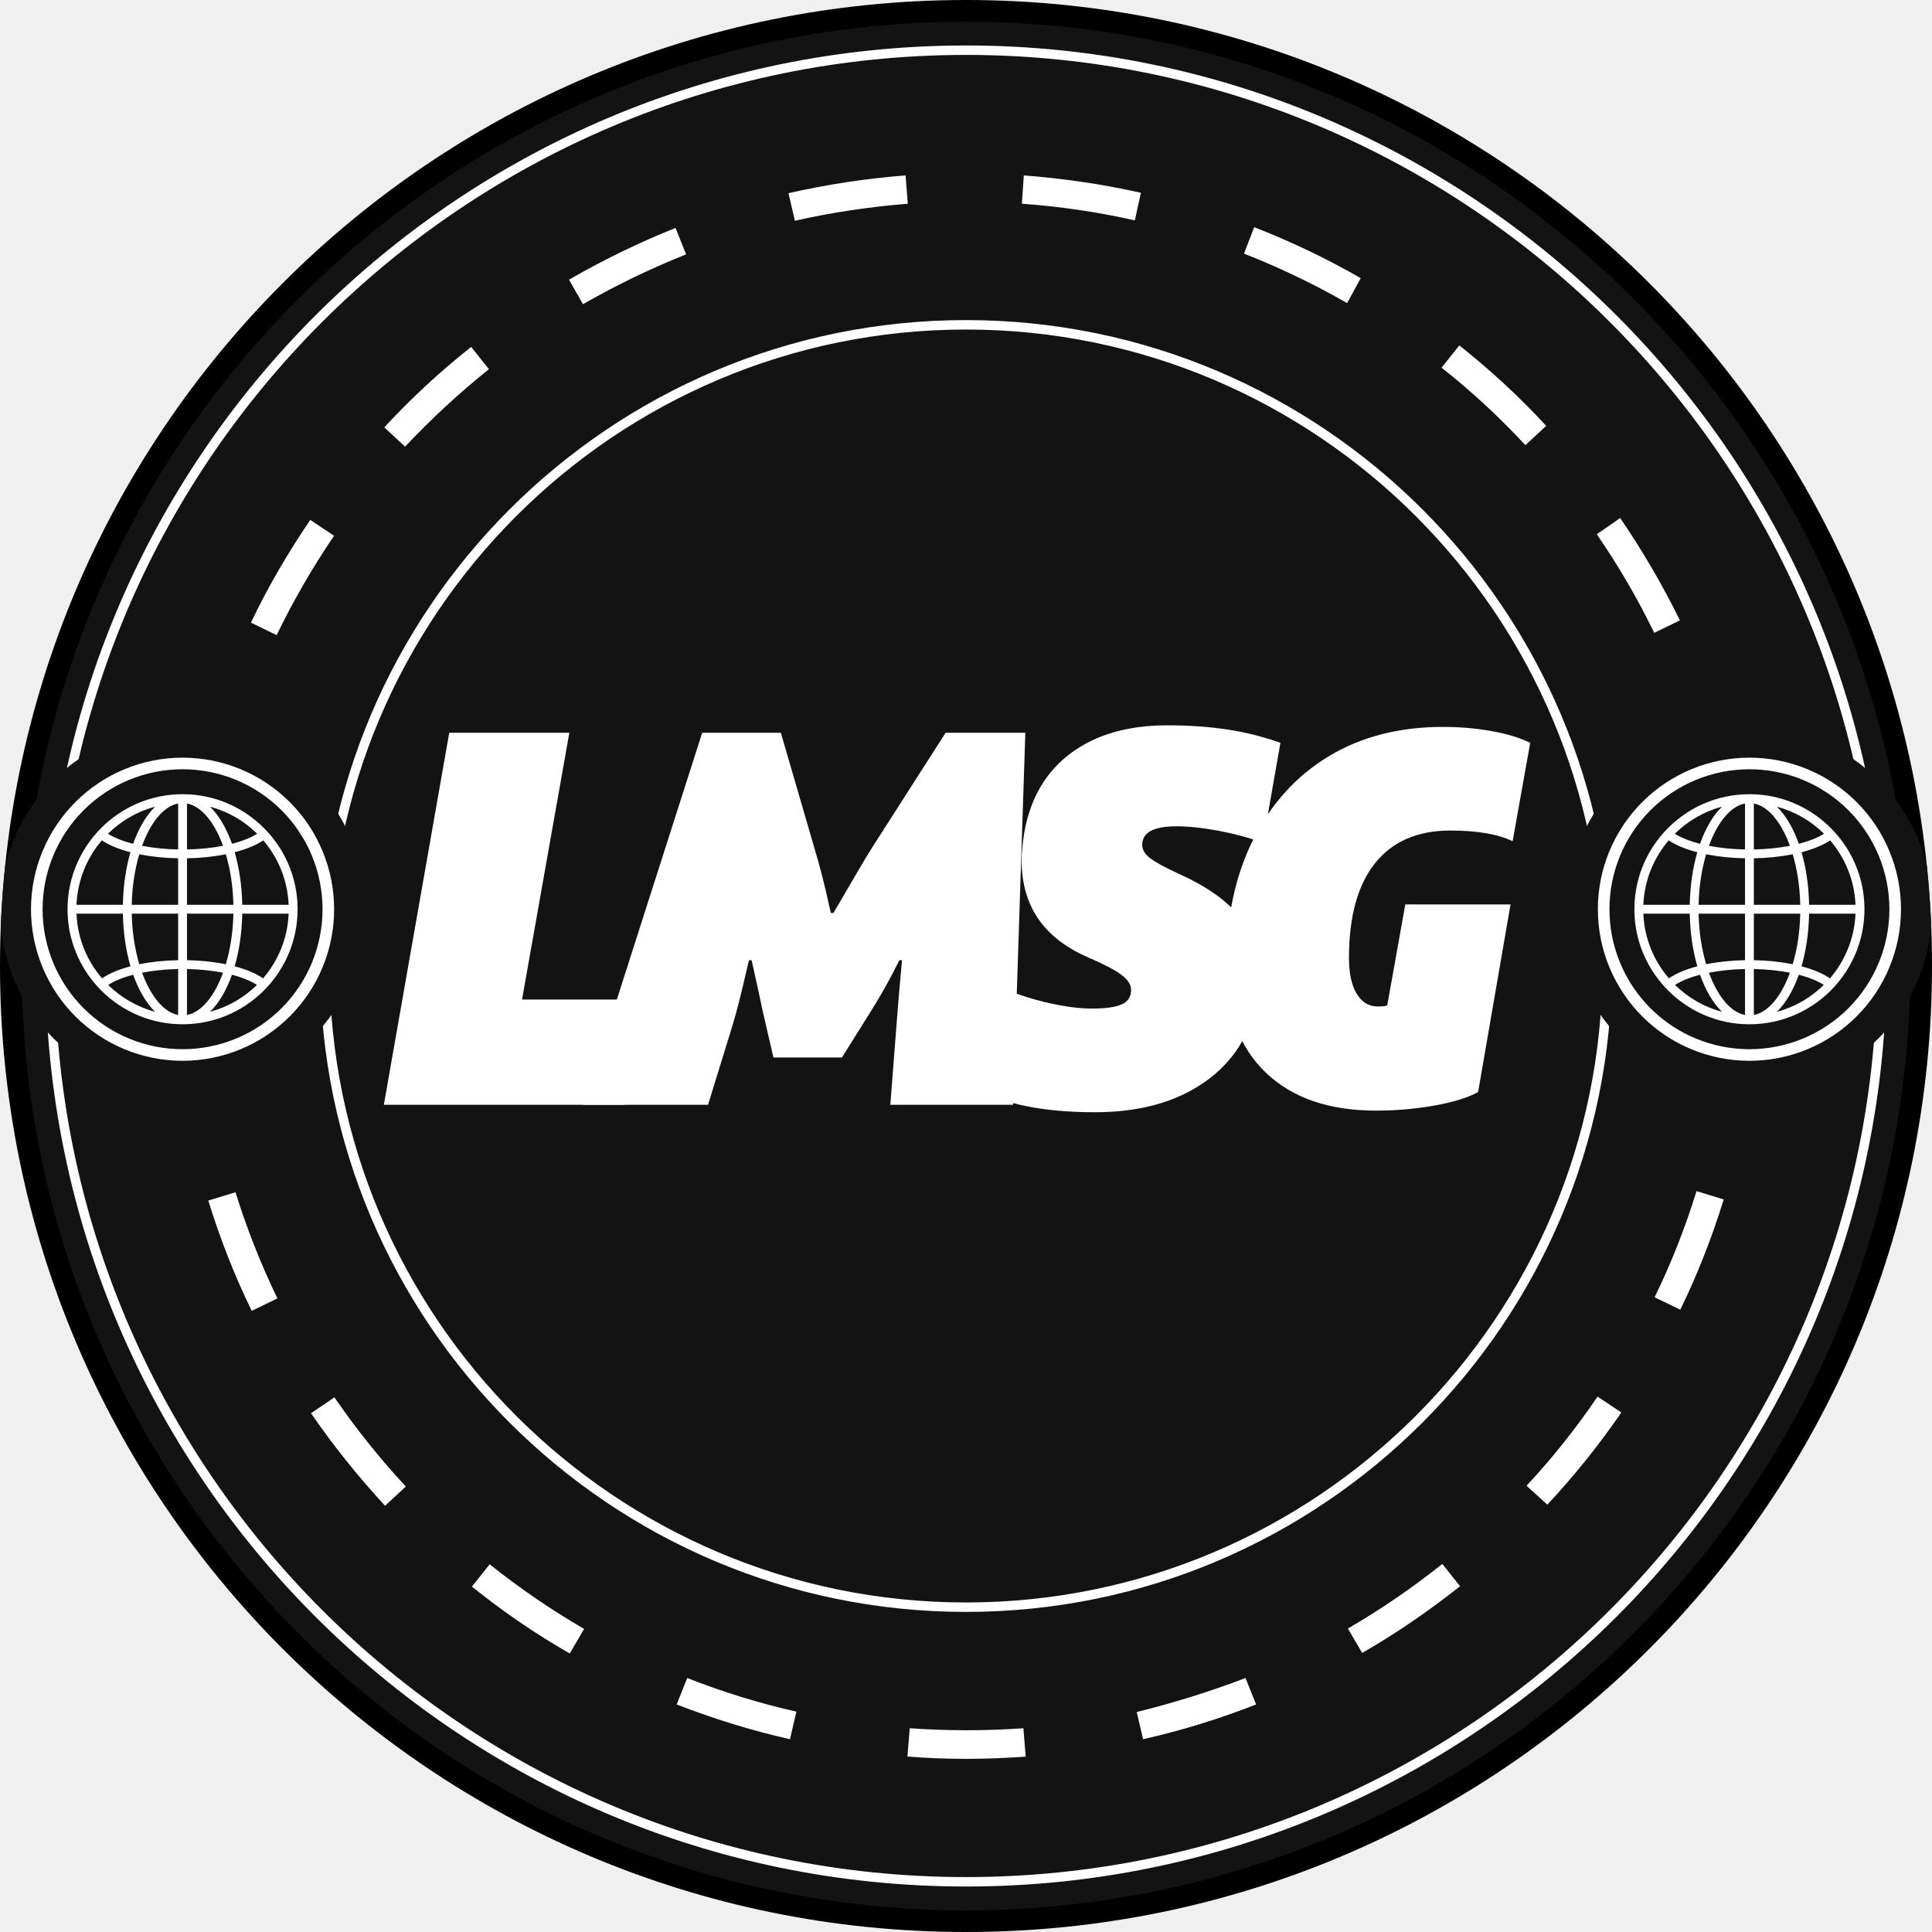
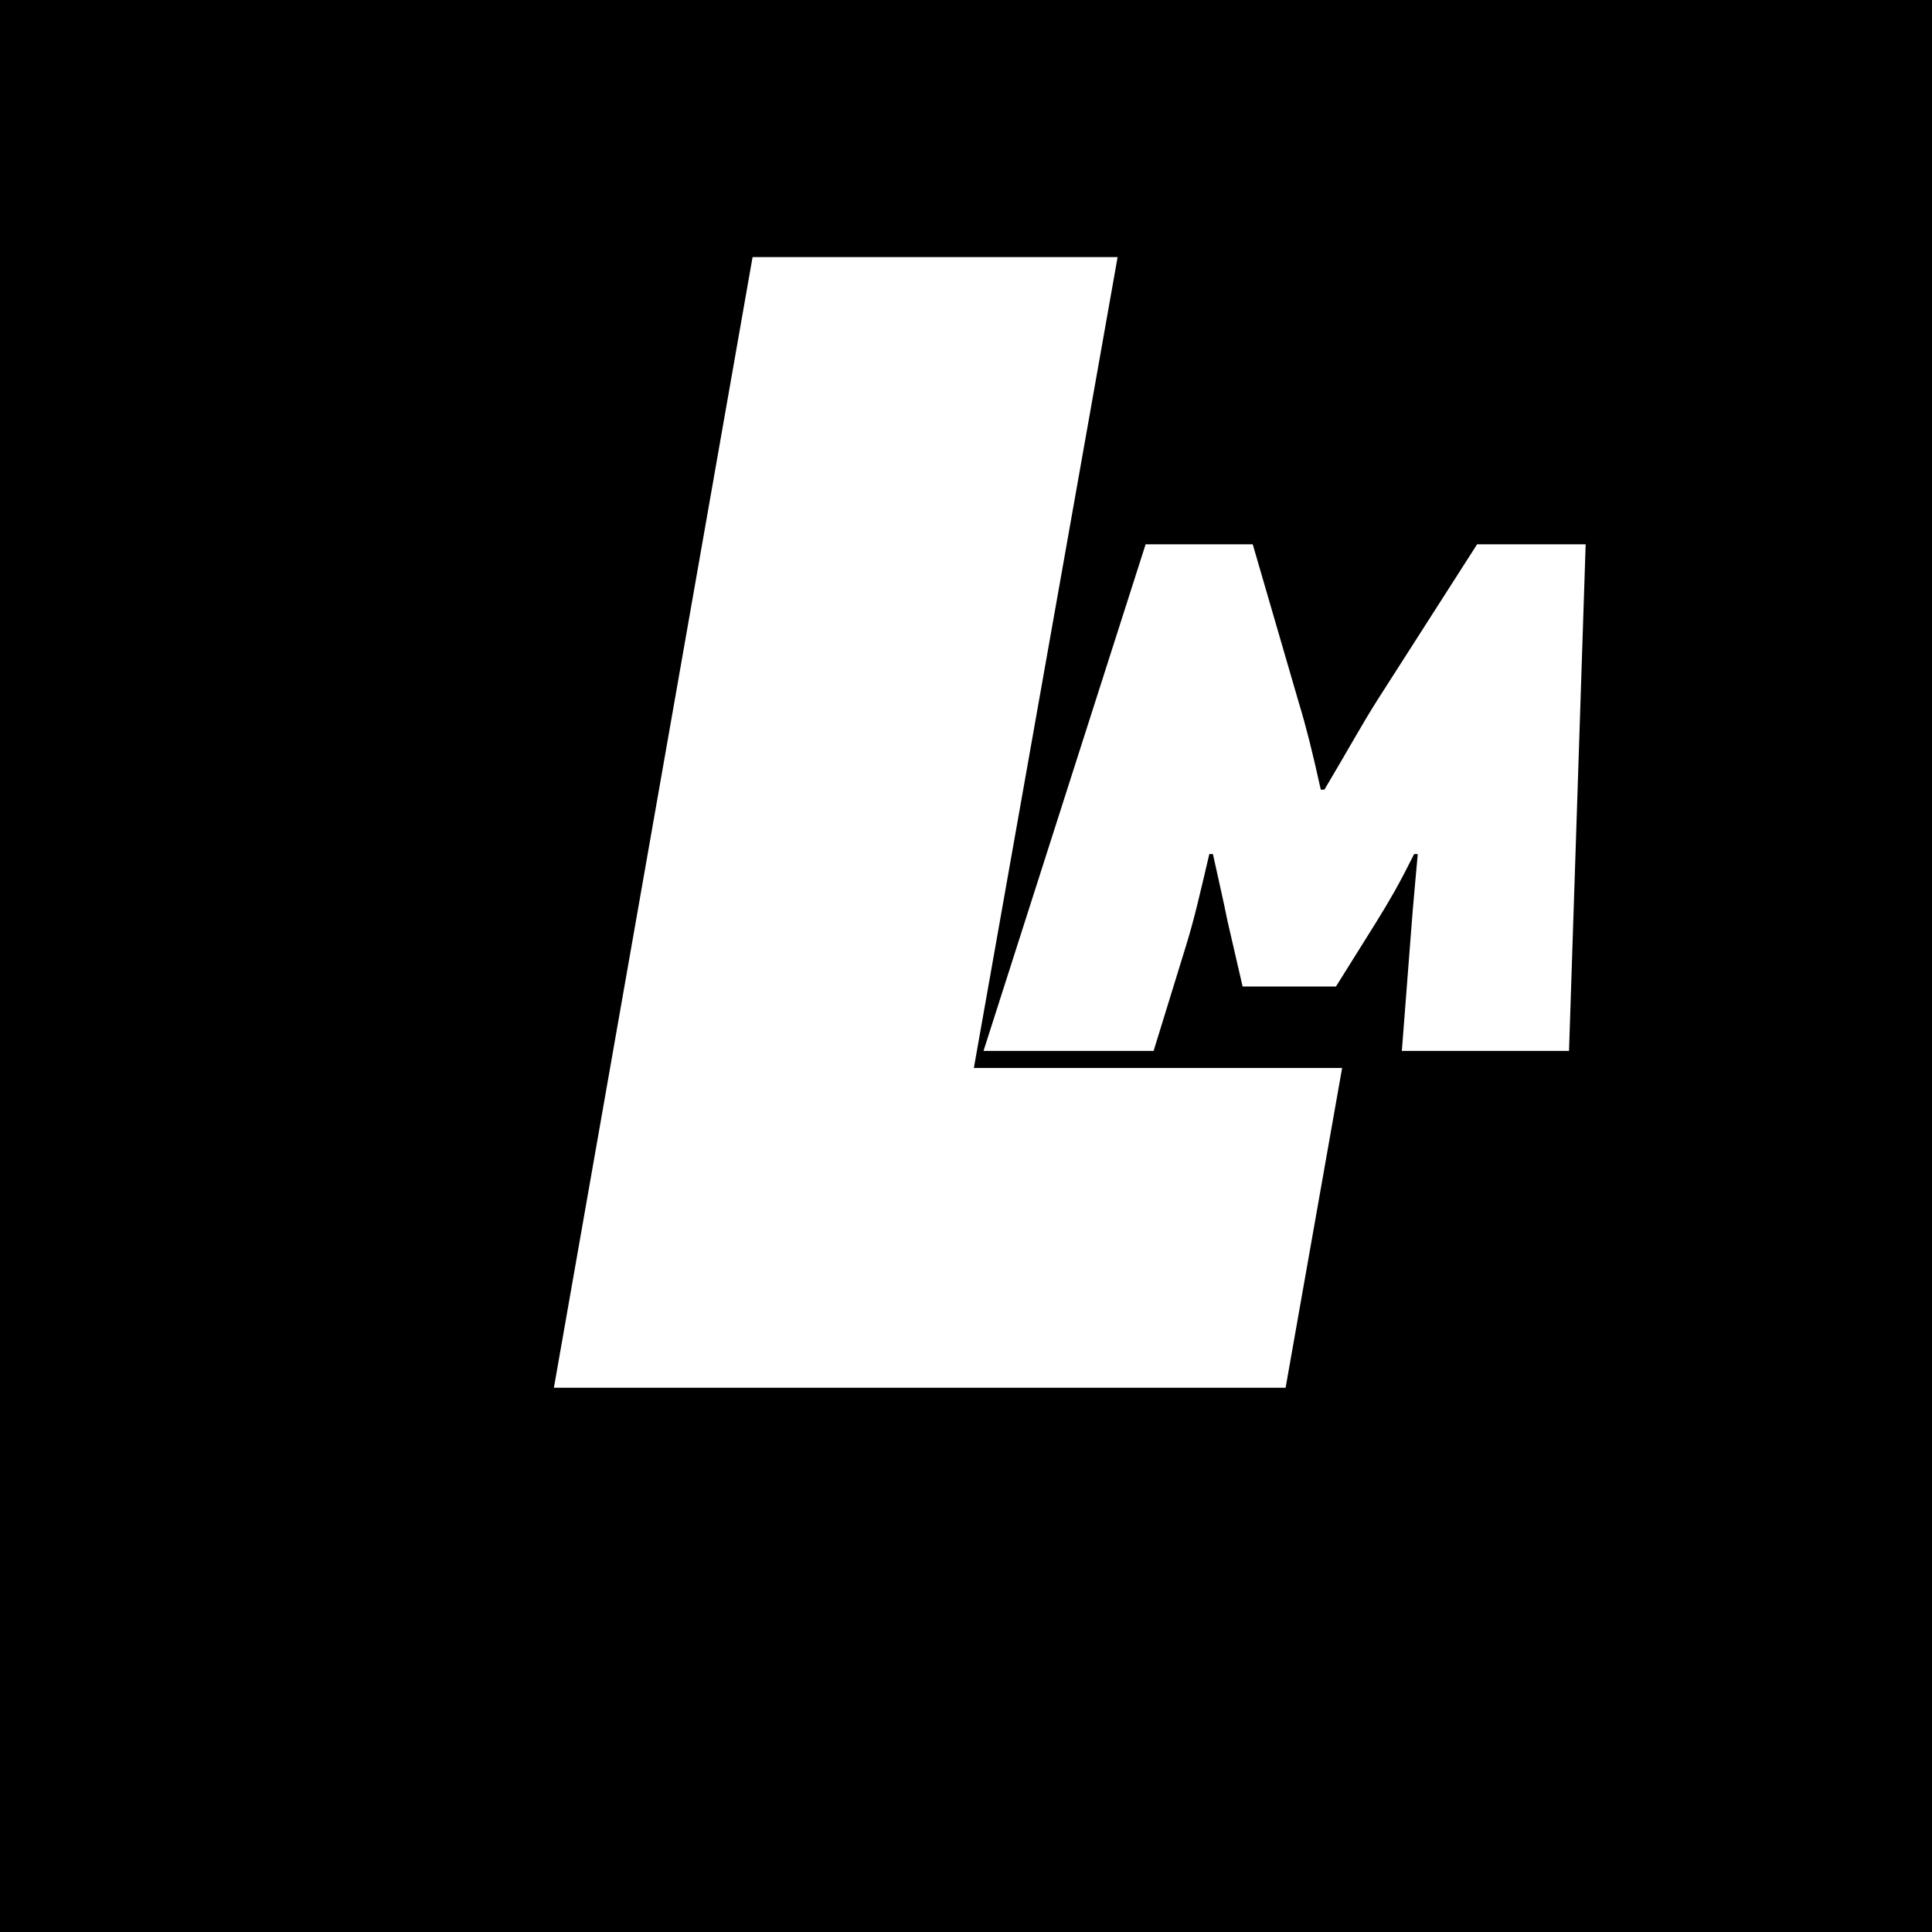
<svg xmlns="http://www.w3.org/2000/svg" version="1.1" width="1000" height="1000">
-   <g clip-path="url(#SvgjsClipPath1152)">
+   <g clip-path="url(#SvgjsClipPath1137)">
    <rect width="1000" height="1000" fill="#000000" />
    <g transform="matrix(0.5,0,0,0.5,0,0)">
      <svg version="1" width="2000" zoomAndPan="magnify" viewBox="0 0 1500 1500" height="2000" preserveAspectRatio="xMidYMid meet">
        <defs>
          <g />
-           <clipPath id="3b0ea70565">
-             <path d="M 23.773 23.773 L 1476.629 23.773 L 1476.629 1476.629 L 23.773 1476.629 Z M 23.773 23.773 " clip-rule="nonzero" />
+           <clipPath id="c98bfee948">
+             <rect x="0" width="629" y="0" height="1258" />
          </clipPath>
-           <clipPath id="7dce80e9df">
-             <path d="M 23.148 750 C 23.148 942.773 99.727 1127.652 236.039 1263.961 C 372.348 1400.273 557.227 1476.852 750 1476.852 C 942.773 1476.852 1127.652 1400.273 1263.961 1263.961 C 1400.273 1127.652 1476.852 942.773 1476.852 750 C 1476.852 557.227 1400.273 372.348 1263.961 236.035 C 1127.652 99.727 942.773 23.148 750 23.148 C 557.227 23.148 372.348 99.727 236.039 236.035 C 99.727 372.348 23.148 557.227 23.148 750 Z M 23.148 750 " clip-rule="nonzero" />
+           <clipPath id="94db6d84ee">
+             <rect x="0" width="480" y="0" height="564" />
          </clipPath>
-           <clipPath id="b21f5694ec">
-             <path d="M 750 23.898 C 942.574 23.898 1127.262 100.398 1263.434 236.566 C 1399.602 372.738 1476.102 557.426 1476.102 750 C 1476.102 942.574 1399.602 1127.262 1263.434 1263.434 C 1127.262 1399.602 942.574 1476.102 750 1476.102 C 557.426 1476.102 372.738 1399.602 236.566 1263.434 C 100.398 1127.262 23.898 942.574 23.898 750 C 23.898 557.426 100.398 372.738 236.566 236.566 C 372.738 100.398 557.426 23.898 750 23.898 Z M 750 23.898 " clip-rule="nonzero" />
-           </clipPath>
-           <clipPath id="6a19007d6b">
-             <path d="M 23.148 23.148 L 1476.629 23.148 L 1476.629 1476.629 L 23.148 1476.629 Z M 23.148 23.148 " clip-rule="nonzero" />
-           </clipPath>
-           <clipPath id="b65f1f414e">
-             <path d="M 23.148 750 C 23.148 942.773 99.727 1127.652 236.039 1263.961 C 372.348 1400.273 557.227 1476.852 750 1476.852 C 942.773 1476.852 1127.652 1400.273 1263.961 1263.961 C 1400.273 1127.652 1476.852 942.773 1476.852 750 C 1476.852 557.227 1400.273 372.348 1263.961 236.035 C 1127.652 99.727 942.773 23.148 750 23.148 C 557.227 23.148 372.348 99.727 236.039 236.035 C 99.727 372.348 23.148 557.227 23.148 750 Z M 23.148 750 " clip-rule="nonzero" />
-           </clipPath>
-           <clipPath id="4b2824a219">
-             <path d="M 23.148 750 C 23.148 942.773 99.727 1127.652 236.035 1263.961 C 372.348 1400.273 557.227 1476.852 750 1476.852 C 942.773 1476.852 1127.652 1400.273 1263.961 1263.961 C 1400.273 1127.652 1476.852 942.773 1476.852 750 C 1476.852 557.227 1400.273 372.348 1263.961 236.035 C 1127.652 99.727 942.773 23.148 750 23.148 C 557.227 23.148 372.348 99.727 236.035 236.035 C 99.727 372.348 23.148 557.227 23.148 750 Z M 23.148 750 " clip-rule="nonzero" />
-           </clipPath>
-           <clipPath id="d34b1ee672">
-             <path d="M 16.836 16.832 L 1483.438 16.832 L 1483.438 1483.438 L 16.836 1483.438 Z M 16.836 16.832 " clip-rule="nonzero" />
-           </clipPath>
-           <clipPath id="136c67107e">
-             <path d="M 1216.504 564.184 L 1500 564.184 L 1500 847.883 L 1216.504 847.883 Z M 1216.504 564.184 " clip-rule="nonzero" />
-           </clipPath>
-           <clipPath id="83c5c96d87">
-             <path d="M 1241.195 589 L 1475.527 589 L 1475.527 823 L 1241.195 823 Z M 1241.195 589 " clip-rule="nonzero" />
-           </clipPath>
-           <clipPath id="21163b1acf">
-             <path d="M 1240.57 705.934 C 1240.57 737.145 1252.969 767.078 1275.039 789.145 C 1297.109 811.215 1327.043 823.613 1358.254 823.613 C 1389.465 823.613 1419.398 811.215 1441.469 789.145 C 1463.535 767.078 1475.934 737.145 1475.934 705.934 C 1475.934 674.719 1463.535 644.789 1441.469 622.719 C 1419.398 600.648 1389.465 588.25 1358.254 588.25 C 1327.043 588.25 1297.109 600.648 1275.039 622.719 C 1252.969 644.789 1240.57 674.719 1240.57 705.934 Z M 1240.57 705.934 " clip-rule="nonzero" />
-           </clipPath>
-           <clipPath id="3dab51ef38">
-             <path d="M 1358.254 589 C 1389.266 589 1419.008 601.32 1440.938 623.246 C 1462.867 645.176 1475.188 674.918 1475.188 705.934 C 1475.188 736.945 1462.867 766.688 1440.938 788.617 C 1419.008 810.547 1389.266 822.863 1358.254 822.863 C 1327.238 822.863 1297.496 810.547 1275.57 788.617 C 1253.641 766.688 1241.32 736.945 1241.32 705.934 C 1241.32 674.918 1253.641 645.176 1275.57 623.246 C 1297.496 601.32 1327.238 589 1358.254 589 Z M 1358.254 589 " clip-rule="nonzero" />
-           </clipPath>
-           <clipPath id="4be84f760e">
-             <path d="M 1240.57 588.25 L 1476 588.25 L 1476 823.82 L 1240.57 823.82 Z M 1240.57 588.25 " clip-rule="nonzero" />
-           </clipPath>
-           <clipPath id="74bcf73ce2">
-             <path d="M 1240.57 705.934 C 1240.57 737.145 1252.969 767.078 1275.039 789.145 C 1297.109 811.215 1327.043 823.613 1358.254 823.613 C 1389.465 823.613 1419.398 811.215 1441.469 789.145 C 1463.535 767.078 1475.934 737.145 1475.934 705.934 C 1475.934 674.719 1463.535 644.789 1441.469 622.719 C 1419.398 600.648 1389.465 588.25 1358.254 588.25 C 1327.043 588.25 1297.109 600.648 1275.039 622.719 C 1252.969 644.789 1240.57 674.719 1240.57 705.934 Z M 1240.57 705.934 " clip-rule="nonzero" />
-           </clipPath>
-           <clipPath id="d87efc2f47">
-             <path d="M 1240.57 705.926 C 1240.57 737.137 1252.969 767.07 1275.035 789.141 C 1297.105 811.207 1327.039 823.605 1358.25 823.605 C 1389.457 823.605 1419.391 811.207 1441.461 789.141 C 1463.527 767.07 1475.926 737.137 1475.926 705.926 C 1475.926 674.719 1463.527 644.785 1441.461 622.715 C 1419.391 600.648 1389.457 588.25 1358.25 588.25 C 1327.039 588.25 1297.105 600.648 1275.035 622.715 C 1252.969 644.785 1240.57 674.719 1240.57 705.926 Z M 1240.57 705.926 " clip-rule="nonzero" />
-           </clipPath>
-           <clipPath id="c79fc5b081">
-             <rect x="0" width="898" y="0" height="415" />
-           </clipPath>
-           <clipPath id="06d20990a1">
-             <path d="M 0 564.184 L 283.699 564.184 L 283.699 847.883 L 0 847.883 Z M 0 564.184 " clip-rule="nonzero" />
-           </clipPath>
-           <clipPath id="3bbd7559d9">
-             <path d="M 24.688 589 L 259 589 L 259 823 L 24.688 823 Z M 24.688 589 " clip-rule="nonzero" />
-           </clipPath>
-           <clipPath id="2f6c8d82ee">
-             <path d="M 24.066 705.934 C 24.066 737.145 36.465 767.078 58.531 789.145 C 80.602 811.215 110.535 823.613 141.746 823.613 C 172.957 823.613 202.891 811.215 224.961 789.145 C 247.031 767.078 259.43 737.145 259.43 705.934 C 259.43 674.719 247.031 644.789 224.961 622.719 C 202.891 600.648 172.957 588.25 141.746 588.25 C 110.535 588.25 80.602 600.648 58.531 622.719 C 36.465 644.789 24.066 674.719 24.066 705.934 Z M 24.066 705.934 " clip-rule="nonzero" />
-           </clipPath>
-           <clipPath id="9323a812d2">
-             <path d="M 141.746 589 C 172.762 589 202.504 601.32 224.43 623.246 C 246.359 645.176 258.68 674.918 258.68 705.934 C 258.68 736.945 246.359 766.688 224.43 788.617 C 202.504 810.547 172.762 822.863 141.746 822.863 C 110.734 822.863 80.992 810.547 59.062 788.617 C 37.133 766.688 24.812 736.945 24.812 705.934 C 24.812 674.918 37.133 645.176 59.062 623.246 C 80.992 601.32 110.734 589 141.746 589 Z M 141.746 589 " clip-rule="nonzero" />
-           </clipPath>
-           <clipPath id="cb25a696c5">
-             <path d="M 24.066 588.25 L 259.637 588.25 L 259.637 823.82 L 24.066 823.82 Z M 24.066 588.25 " clip-rule="nonzero" />
-           </clipPath>
-           <clipPath id="04ff94560a">
-             <path d="M 24.066 705.934 C 24.066 737.145 36.465 767.078 58.531 789.145 C 80.602 811.215 110.535 823.613 141.746 823.613 C 172.957 823.613 202.891 811.215 224.961 789.145 C 247.031 767.078 259.43 737.145 259.43 705.934 C 259.43 674.719 247.031 644.789 224.961 622.719 C 202.891 600.648 172.957 588.25 141.746 588.25 C 110.535 588.25 80.602 600.648 58.531 622.719 C 36.465 644.789 24.066 674.719 24.066 705.934 Z M 24.066 705.934 " clip-rule="nonzero" />
-           </clipPath>
-           <clipPath id="23de635815">
-             <path d="M 24.066 705.926 C 24.066 737.137 36.461 767.07 58.531 789.141 C 80.602 811.207 110.531 823.605 141.742 823.605 C 172.953 823.605 202.887 811.207 224.953 789.141 C 247.023 767.07 259.422 737.137 259.422 705.926 C 259.422 674.719 247.023 644.785 224.953 622.715 C 202.887 600.648 172.953 588.25 141.742 588.25 C 110.531 588.25 80.602 600.648 58.531 622.715 C 36.461 644.785 24.066 674.719 24.066 705.926 Z M 24.066 705.926 " clip-rule="nonzero" />
-           </clipPath>
-           <clipPath id="21053175f6">
-             <rect x="0" width="1500" y="0" height="1500" />
-           </clipPath>
-           <clipPath id="SvgjsClipPath1152">
-             <rect width="1000" height="1000" x="0" y="0" rx="500" ry="500" />
+           <clipPath id="SvgjsClipPath1137">
+             <rect width="1000" height="1000" x="0" y="0" rx="0" ry="0" />
          </clipPath>
        </defs>
-         <g transform="matrix(1, 0, 0, 1, 0, 0.000000000000112861)">
-           <g clip-path="url(#21053175f6)">
-             <g clip-path="url(#3b0ea70565)">
-               <g clip-path="url(#7dce80e9df)">
-                 <g clip-path="url(#b21f5694ec)">
-                   <rect x="-330" width="2160" fill="#131313" height="2160" y="-330" fill-opacity="1" />
-                   <path fill="#131313" d="M 2098.727 2098.727 L -558.867 2098.727 L -558.867 -558.867 L 2098.727 -558.867 Z M -523.793 2063.652 L 2063.652 2063.652 L 2063.652 -523.793 L -523.793 -523.793 Z M -523.793 2063.652 " fill-opacity="1" fill-rule="nonzero" />
+         <g transform="matrix(1, 0, 0, 1, 417, 114)">
+           <g clip-path="url(#c98bfee948)">
+             <g fill="#ffffff" fill-opacity="1">
+               <g transform="translate(11.79308, 963.4442)">
+                 <g>
+                   <path d="M 1.25 0 L 155.5 -877.828 L 438.922 -877.828 L 327.312 -248.297 L 613.234 -248.297 L 569.344 0 Z M 1.25 0 " />
                </g>
              </g>
            </g>
-             <g clip-path="url(#6a19007d6b)">
-               <g clip-path="url(#b65f1f414e)">
-                 <g clip-path="url(#4b2824a219)">
-                   <path stroke-linecap="butt" transform="matrix(0.624884, 0, 0, 0.624884, 23.14677, 23.14671)" fill="none" stroke-linejoin="miter" d="M 0.003 1163.18 C 0.003 1471.675 122.55 1767.536 340.684 1985.67 C 558.825 2203.81 854.686 2326.358 1163.18 2326.358 C 1471.675 2326.358 1767.536 2203.81 1985.67 1985.67 C 2203.81 1767.536 2326.358 1471.675 2326.358 1163.18 C 2326.358 854.686 2203.81 558.825 1985.67 340.685 C 1767.536 122.55 1471.675 0.003 1163.18 0.003 C 854.686 0.003 558.825 122.55 340.684 340.685 C 122.55 558.825 0.003 854.686 0.003 1163.18 Z M 0.003 1163.18 " stroke="#ffffff" stroke-width="28.805" stroke-opacity="1" stroke-miterlimit="4" />
+           </g>
+         </g>
+         <g transform="matrix(1, 0, 0, 1, 754, 384)">
+           <g clip-path="url(#94db6d84ee)">
+             <g fill="#ffffff" fill-opacity="1">
+               <g transform="translate(28.13561, 431.9373)">
+                 <g>
+                   <path d="M -18.547 0 L 107.328 -393.344 L 190.484 -393.344 L 226.453 -269.719 C 229.078 -261.102 231.695 -251.645 234.312 -241.344 C 236.938 -231.039 239.938 -218.211 243.312 -202.859 L 246.125 -202.859 C 255.863 -219.336 263.914 -233.102 270.281 -244.156 C 276.656 -255.207 282.461 -264.852 287.703 -273.094 L 364.688 -393.344 L 448.969 -393.344 L 436.047 0 L 306.25 0 L 312.984 -87.094 C 314.109 -102.082 315.141 -114.633 316.078 -124.75 C 317.016 -134.863 317.859 -144.227 318.609 -152.844 L 315.797 -152.844 C 310.18 -141.602 305.219 -132.145 300.906 -124.469 C 296.602 -116.789 291.641 -108.453 286.016 -99.453 L 255.109 -50.016 L 182.625 -50.016 L 170.828 -101.141 C 169.328 -108.641 167.734 -116.133 166.047 -123.625 C 164.359 -131.113 162.203 -140.852 159.578 -152.844 L 156.781 -152.844 C 153.031 -136.738 149.844 -123.348 147.219 -112.672 C 144.602 -101.992 141.797 -91.785 138.797 -82.047 L 113.516 0 Z M -18.547 0 " />
                </g>
              </g>
            </g>
-             <g clip-path="url(#d34b1ee672)">
-               <path fill="#131313" d="M 750 16.832 C 345.879 16.832 16.836 345.586 16.836 750 C 16.836 1154.414 345.586 1483.164 750 1483.164 C 1154.414 1483.164 1483.164 1154.121 1483.164 750 C 1483.164 345.879 1154.121 16.832 750 16.832 Z M 750 1225.676 C 487.234 1225.676 274.32 1012.766 274.32 750 C 274.32 487.234 487.234 274.32 750 274.32 C 881.383 274.613 1000.156 327.695 1086.375 413.918 C 1172.598 499.844 1225.676 618.91 1225.969 750.293 C 1225.676 1012.766 1012.766 1225.676 750 1225.676 Z M 750 1225.676 " fill-opacity="1" fill-rule="nonzero" />
-             </g>
-             <path fill="#ffffff" d="M 750 1251.484 C 1026.551 1251.484 1251.484 1026.551 1251.484 750 C 1251.484 473.449 1026.551 248.516 750 248.516 C 473.449 248.516 248.516 473.449 248.516 750 C 248.516 1026.551 473.449 1251.484 750 1251.484 Z M 750 255.848 C 1022.445 255.848 1244.152 477.555 1244.152 750 C 1244.152 1022.441 1022.445 1244.152 750 1244.152 C 477.555 1244.152 255.848 1022.441 255.848 750 C 255.848 477.555 477.555 255.848 750 255.848 Z M 750 35.309 C 356.145 35.309 35.309 355.848 35.309 750 C 35.309 1144.148 355.852 1464.688 750 1464.688 C 1144.148 1464.688 1464.688 1144.148 1464.688 750 C 1464.688 355.848 1143.855 35.309 750 35.309 Z M 750 1457.355 C 359.957 1457.355 42.641 1140.043 42.641 750 C 42.641 359.957 359.957 42.641 750 42.641 C 1140.043 42.641 1457.355 359.957 1457.355 750 C 1457.355 1140.043 1140.043 1457.355 750 1457.355 Z M 314.5 346.758 L 298.371 331.801 C 319.191 309.219 341.773 288.398 365.82 269.336 L 379.605 286.641 C 356.438 305.113 334.734 325.352 314.5 346.758 Z M 214.789 493.098 L 194.848 483.422 C 208.043 455.559 223.586 429.168 240.891 403.652 L 259.363 415.969 C 242.648 440.602 227.691 466.41 214.789 493.098 Z M 881.09 171.094 C 852.348 164.641 823.023 160.242 793.402 158.188 L 794.867 136.191 C 825.367 138.539 855.867 142.938 885.781 149.684 Z M 452.629 236.195 L 441.777 217.133 C 468.172 201.887 496.031 188.395 524.477 176.957 L 532.688 197.484 C 504.828 208.629 478.141 221.535 452.629 236.195 Z M 1119.223 285.465 L 1133.004 268.164 C 1157.051 287.227 1179.633 308.047 1200.457 330.629 L 1184.328 345.586 C 1164.09 323.883 1142.391 303.648 1119.223 285.465 Z M 1336.824 660.258 C 1332.426 630.934 1325.68 602.191 1316.883 573.746 L 1337.996 567.293 C 1347.09 596.621 1354.129 626.535 1358.527 657.035 Z M 162.879 662.312 L 141.18 659.086 C 145.578 628.586 152.324 598.676 161.414 569.348 L 182.531 575.801 C 173.73 603.953 167.281 632.984 162.879 662.312 Z M 1045.906 235.316 C 1020.391 220.652 993.41 207.75 965.844 196.898 L 973.762 176.371 C 1002.207 187.516 1030.07 200.711 1056.461 215.961 Z M 617.148 171.387 L 612.164 149.977 C 642.078 143.23 672.578 138.539 703.078 136.191 L 704.836 158.188 C 675.215 160.535 645.891 164.934 617.148 171.387 Z M 1304.273 481.66 L 1284.332 491.34 C 1271.426 464.652 1256.469 439.137 1239.754 414.797 L 1257.938 402.188 C 1275.238 427.699 1290.781 454.094 1304.273 481.66 Z M 1240.34 1084.324 L 1258.816 1096.641 C 1241.512 1121.859 1222.156 1145.91 1201.336 1168.195 L 1185.207 1153.535 C 1205.148 1132.125 1223.625 1108.957 1240.34 1084.324 Z M 967.016 1302.805 L 975.227 1323.336 C 946.781 1334.477 917.453 1343.57 887.539 1350.316 L 887.539 1350.609 L 882.555 1329.199 C 911.004 1322.16 939.449 1313.363 967.016 1302.805 Z M 1119.809 1214.238 L 1133.59 1231.543 C 1109.543 1250.605 1084.324 1267.906 1057.93 1283.156 L 1057.637 1283.449 L 1046.492 1264.387 C 1072.297 1249.43 1096.641 1232.715 1119.809 1214.238 Z M 1317.176 924.785 L 1338.293 931.238 C 1329.199 960.562 1318.055 989.305 1304.566 1016.871 L 1284.625 1007.195 C 1297.527 980.801 1308.379 953.234 1317.176 924.785 Z M 1365.566 748.531 L 1365.566 750 C 1365.566 780.793 1363.219 811.293 1358.82 841.793 L 1337.117 838.566 C 1341.516 809.238 1343.57 779.617 1343.57 750 L 1343.57 748.531 Z M 380.191 1214.531 C 403.359 1233.008 427.699 1249.723 453.508 1264.68 L 442.363 1283.742 C 415.676 1268.492 390.453 1251.191 366.406 1231.836 Z M 259.66 1084.91 C 276.375 1109.25 294.852 1132.418 315.086 1154.121 L 298.957 1169.078 C 278.133 1146.496 258.777 1122.445 241.477 1097.227 Z M 182.824 925.664 C 191.621 953.82 202.473 981.387 215.375 1008.074 L 195.434 1017.75 C 181.941 990.184 170.797 961.445 161.707 932.117 Z M 533.57 1302.805 C 561.137 1313.656 589.582 1322.453 618.324 1328.906 L 613.336 1350.316 C 583.426 1343.57 554.098 1334.477 525.355 1323.336 Z M 163.172 839.152 L 141.473 842.379 C 137.074 811.879 134.727 781.379 134.727 750.586 L 156.723 750.586 C 156.723 780.207 158.773 809.824 163.172 839.152 Z M 794.574 1341.809 L 796.336 1363.805 C 781.086 1364.977 765.543 1365.566 750 1365.566 C 734.75 1365.566 719.5 1364.977 704.543 1363.805 L 706.301 1341.809 C 735.629 1343.863 765.25 1343.863 794.574 1341.809 Z M 794.574 1341.809 " fill-opacity="1" fill-rule="nonzero" />
-             <g clip-path="url(#136c67107e)">
-               <path fill="#131313" d="M 1358.25 564.184 C 1279.938 564.184 1216.504 627.617 1216.504 705.93 C 1216.504 784.246 1279.938 847.676 1358.25 847.676 C 1436.566 847.676 1499.996 784.246 1499.996 705.93 C 1499.996 627.617 1436.566 564.184 1358.25 564.184 Z M 1358.25 564.184 " fill-opacity="1" fill-rule="nonzero" />
-             </g>
-             <g clip-path="url(#83c5c96d87)">
-               <g clip-path="url(#21163b1acf)">
-                 <g clip-path="url(#3dab51ef38)">
-                   <path fill="#131313" d="M 1234.812 582.492 L 1488.145 582.492 L 1488.145 835.824 L 1234.812 835.824 Z M 1234.812 582.492 " fill-opacity="1" fill-rule="nonzero" />
-                   <path fill="#131313" d="M 1576.621 924.297 L 1146.336 924.297 L 1146.336 494.016 L 1576.621 494.016 Z M 1152.016 918.621 L 1570.941 918.621 L 1570.941 499.695 L 1152.016 499.695 Z M 1152.016 918.621 " fill-opacity="1" fill-rule="nonzero" />
-                 </g>
-               </g>
-             </g>
-             <g clip-path="url(#4be84f760e)">
-               <g clip-path="url(#74bcf73ce2)">
-                 <g clip-path="url(#d87efc2f47)">
-                   <path stroke-linecap="butt" transform="matrix(0.624884, 0, 0, 0.624884, 1240.57, 588.2492)" fill="none" stroke-linejoin="miter" d="M 0.001 188.317 C 0.001 238.264 19.842 286.167 55.155 321.486 C 90.474 356.799 138.376 376.64 188.323 376.64 C 238.263 376.64 286.166 356.799 321.485 321.486 C 356.798 286.167 376.639 238.264 376.639 188.317 C 376.639 138.377 356.798 90.474 321.485 55.155 C 286.166 19.842 238.263 0.001 188.323 0.001 C 138.376 0.001 90.474 19.842 55.155 55.155 C 19.842 90.474 0.001 138.377 0.001 188.317 Z M 0.001 188.317 " stroke="#ffffff" stroke-width="28.805" stroke-opacity="1" stroke-miterlimit="4" />
-                 </g>
-               </g>
-             </g>
-             <path fill="#ffffff" d="M 1364.09 616.801 C 1310.25 613.355 1265.68 657.926 1269.121 711.766 C 1271.965 756.27 1307.91 792.215 1352.414 795.062 C 1406.254 798.504 1450.824 753.934 1447.383 700.094 C 1444.535 655.59 1408.59 619.645 1364.09 616.801 Z M 1398.691 750.246 C 1402.203 738.18 1404.301 724.297 1404.582 709.363 L 1440.609 709.363 C 1439.82 728.512 1432.469 745.984 1420.754 759.605 C 1415.375 755.84 1407.863 752.656 1398.691 750.246 Z M 1295.75 759.605 C 1284.031 745.984 1276.68 728.512 1275.891 709.363 L 1311.918 709.363 C 1312.199 724.297 1314.297 738.18 1317.809 750.246 C 1308.637 752.656 1301.121 755.84 1295.75 759.605 Z M 1317.789 661.672 C 1314.285 673.727 1312.195 687.586 1311.918 702.492 L 1275.891 702.492 C 1276.676 683.438 1283.961 666.043 1295.582 652.445 C 1301.047 656.152 1308.617 659.289 1317.789 661.672 Z M 1354.816 702.492 L 1318.789 702.492 C 1319.082 688.277 1321.195 674.855 1324.652 663.25 C 1333.938 665.121 1344.234 666.188 1354.816 666.379 Z M 1354.816 709.363 L 1354.816 745.48 C 1344.211 745.672 1333.918 746.754 1324.664 748.648 C 1321.203 737.031 1319.086 723.598 1318.789 709.363 Z M 1361.684 709.363 L 1397.711 709.363 C 1397.418 723.598 1395.297 737.031 1391.836 748.648 C 1382.582 746.754 1372.285 745.672 1361.684 745.48 Z M 1361.684 702.492 L 1361.684 666.379 C 1372.266 666.188 1382.562 665.121 1391.848 663.246 C 1395.305 674.855 1397.418 688.277 1397.711 702.492 Z M 1361.684 659.512 L 1361.684 623.828 C 1372.969 625.973 1383.062 638.5 1389.684 656.684 C 1381.051 658.367 1371.5 659.328 1361.684 659.512 Z M 1354.816 623.828 L 1354.816 659.512 C 1345 659.328 1335.449 658.367 1326.816 656.684 C 1333.438 638.5 1343.531 625.969 1354.816 623.828 Z M 1354.816 752.352 L 1354.816 788.031 C 1343.539 785.891 1333.449 773.375 1326.832 755.215 C 1335.434 753.508 1344.98 752.535 1354.816 752.352 Z M 1361.684 788.027 L 1361.684 752.352 C 1371.52 752.535 1381.062 753.508 1389.668 755.215 C 1383.051 773.375 1372.961 785.891 1361.684 788.027 Z M 1404.582 702.492 C 1404.305 687.586 1402.211 673.727 1398.711 661.672 C 1407.887 659.289 1415.453 656.148 1420.918 652.445 C 1432.539 666.039 1439.824 683.438 1440.609 702.492 Z M 1416.172 647.32 C 1411.359 650.367 1404.633 653.059 1396.613 655.113 C 1392.301 642.926 1386.449 633.008 1379.555 626.289 C 1393.574 630.043 1406.133 637.402 1416.172 647.32 Z M 1319.891 655.117 C 1311.871 653.059 1305.141 650.371 1300.332 647.324 C 1310.367 637.402 1322.926 630.043 1336.949 626.289 C 1330.055 633.008 1324.199 642.93 1319.891 655.117 Z M 1300.504 764.703 C 1305.211 761.613 1311.891 758.887 1319.91 756.801 C 1324.219 768.965 1330.062 778.859 1336.949 785.57 C 1323.004 781.836 1310.512 774.535 1300.504 764.703 Z M 1396.59 756.801 C 1404.609 758.887 1411.289 761.613 1415.996 764.703 C 1405.988 774.535 1393.496 781.84 1379.551 785.57 C 1386.438 778.859 1392.281 768.965 1396.59 756.801 Z M 1396.59 756.801 " fill-opacity="1" fill-rule="nonzero" />
-             <g transform="matrix(1, 0, 0, 1, 296, 540)">
-               <g clip-path="url(#c79fc5b081)">
-                 <g fill="#ffffff" fill-opacity="1">
-                   <g transform="translate(1.618105, 317.7497)">
-                     <g>
-                       <path d="M 0.406 0 L 51.172 -288.844 L 144.422 -288.844 L 107.688 -81.703 L 201.781 -81.703 L 187.328 0 Z M 0.406 0 " />
-                     </g>
-                   </g>
-                 </g>
-                 <g fill="#ffffff" fill-opacity="1">
-                   <g transform="translate(170.3755, 317.7497)">
-                     <g>
-                       <path d="M -13.609 0 L 78.812 -288.844 L 139.875 -288.844 L 166.281 -198.062 C 168.207 -191.727 170.133 -184.781 172.062 -177.219 C 173.988 -169.656 176.191 -160.234 178.672 -148.953 L 180.734 -148.953 C 187.879 -161.055 193.789 -171.164 198.469 -179.281 C 203.145 -187.395 207.41 -194.477 211.266 -200.531 L 267.797 -288.844 L 329.688 -288.844 L 320.203 0 L 224.875 0 L 229.828 -63.953 C 230.648 -74.961 231.406 -84.18 232.094 -91.609 C 232.789 -99.035 233.41 -105.91 233.953 -112.234 L 231.891 -112.234 C 227.766 -103.984 224.117 -97.035 220.953 -91.391 C 217.797 -85.754 214.156 -79.633 210.031 -73.031 L 187.328 -36.719 L 134.109 -36.719 L 125.438 -74.266 C 124.332 -79.773 123.16 -85.281 121.922 -90.781 C 120.691 -96.281 119.113 -103.43 117.188 -112.234 L 115.125 -112.234 C 112.375 -100.398 110.035 -90.562 108.109 -82.719 C 106.18 -74.883 104.117 -67.395 101.922 -60.25 L 83.344 0 Z M -13.609 0 " />
-                     </g>
-                   </g>
-                 </g>
-                 <g fill="#ffffff" fill-opacity="1">
-                   <g transform="translate(467.0447, 317.7497)">
-                     <g>
-                       <path d="M 87.062 5.781 C 47.176 5.781 16.367 -0.41 -5.359 -12.797 L 9.078 -94.078 C 15.398 -90.504 22.961 -87.27 31.766 -84.375 C 40.566 -81.488 49.711 -79.148 59.203 -77.359 C 68.703 -75.578 77.164 -74.688 84.594 -74.688 C 95.32 -74.688 103.094 -75.785 107.906 -77.984 C 112.719 -80.18 115.125 -83.895 115.125 -89.125 C 115.125 -93.25 112.645 -97.164 107.688 -100.875 C 102.738 -104.594 94.211 -109.066 82.109 -114.297 C 47.453 -129.148 30.125 -154.32 30.125 -189.812 C 30.125 -193.113 30.328 -196.617 30.734 -200.328 C 31.148 -204.047 31.633 -207.691 32.188 -211.266 C 36.863 -237.941 48.895 -258.5 68.281 -272.938 C 87.676 -287.383 112.645 -294.609 143.188 -294.609 C 160.238 -294.609 175.914 -293.508 190.219 -291.312 C 204.52 -289.113 218.133 -285.676 231.062 -281 L 217.453 -203.422 C 207.004 -207.273 195.586 -210.367 183.203 -212.703 C 170.828 -215.047 159.828 -216.219 150.203 -216.219 C 132.586 -216.219 123.781 -211.406 123.781 -201.781 C 123.781 -197.926 125.91 -194.414 130.172 -191.25 C 134.441 -188.082 141.664 -184.16 151.844 -179.484 C 173.301 -169.859 189.117 -158.785 199.297 -146.266 C 209.473 -133.754 214.562 -118.832 214.562 -101.5 C 214.562 -98.195 214.352 -94.895 213.938 -91.594 C 213.531 -88.301 213.051 -84.863 212.5 -81.281 C 207.82 -54.32 194.344 -33.07 172.062 -17.531 C 149.781 -1.988 121.445 5.781 87.062 5.781 Z M 87.062 5.781 " />
-                     </g>
-                   </g>
-                 </g>
-                 <g fill="#ffffff" fill-opacity="1">
-                   <g transform="translate(642.4039, 317.7497)">
-                     <g>
-                       <path d="M 129.984 4.531 C 93.391 4.531 64.844 -5.301 44.344 -24.969 C 23.852 -44.633 13.609 -72.07 13.609 -107.281 C 13.609 -144.969 20.555 -177.77 34.453 -205.688 C 48.348 -233.613 67.879 -255.207 93.047 -270.469 C 118.211 -285.738 147.852 -293.375 181.969 -293.375 C 195.176 -293.375 207.828 -292.273 219.922 -290.078 C 232.023 -287.879 241.93 -284.852 249.641 -281 L 236.016 -204.656 C 224.461 -210.164 208.375 -212.922 187.75 -212.922 C 162.164 -212.922 142.633 -204.457 129.156 -187.531 C 115.676 -170.613 108.938 -146.066 108.938 -113.891 C 108.938 -102.055 110.93 -92.836 114.922 -86.234 C 118.91 -79.629 124.344 -76.328 131.219 -76.328 C 133.414 -76.328 134.992 -76.395 135.953 -76.531 C 136.922 -76.676 137.816 -76.883 138.641 -77.156 L 152.672 -155.562 L 234.375 -155.562 L 209.203 -9.906 C 201.223 -5.5 189.875 -1.992 175.156 0.609 C 160.438 3.223 145.379 4.531 129.984 4.531 Z M 129.984 4.531 " />
-                     </g>
-                   </g>
-                 </g>
-               </g>
-             </g>
-             <g clip-path="url(#06d20990a1)">
-               <path fill="#131313" d="M 141.746 564.184 C 63.43 564.184 0 627.617 0 705.93 C 0 784.246 63.43 847.676 141.746 847.676 C 220.062 847.676 283.492 784.246 283.492 705.93 C 283.492 627.617 220.062 564.184 141.746 564.184 Z M 141.746 564.184 " fill-opacity="1" fill-rule="nonzero" />
-             </g>
-             <g clip-path="url(#3bbd7559d9)">
-               <g clip-path="url(#2f6c8d82ee)">
-                 <g clip-path="url(#9323a812d2)">
-                   <path fill="#131313" d="M 18.305 582.492 L 271.641 582.492 L 271.641 835.824 L 18.305 835.824 Z M 18.305 582.492 " fill-opacity="1" fill-rule="nonzero" />
-                   <path fill="#131313" d="M 360.113 924.297 L -70.168 924.297 L -70.168 494.016 L 360.113 494.016 Z M -64.488 918.621 L 354.434 918.621 L 354.434 499.695 L -64.488 499.695 Z M -64.488 918.621 " fill-opacity="1" fill-rule="nonzero" />
-                 </g>
-               </g>
-             </g>
-             <g clip-path="url(#cb25a696c5)">
-               <g clip-path="url(#04ff94560a)">
-                 <g clip-path="url(#23de635815)">
-                   <path stroke-linecap="butt" transform="matrix(0.624884, 0, 0, 0.624884, 24.06446, 588.2492)" fill="none" stroke-linejoin="miter" d="M 0.003 188.317 C 0.003 238.264 19.838 286.167 55.157 321.486 C 90.476 356.799 138.372 376.64 188.319 376.64 C 238.266 376.64 286.169 356.799 321.481 321.486 C 356.8 286.167 376.641 238.264 376.641 188.317 C 376.641 138.377 356.8 90.474 321.481 55.155 C 286.169 19.842 238.266 0.001 188.319 0.001 C 138.372 0.001 90.476 19.842 55.157 55.155 C 19.838 90.474 0.003 138.377 0.003 188.317 Z M 0.003 188.317 " stroke="#ffffff" stroke-width="28.805" stroke-opacity="1" stroke-miterlimit="4" />
-                 </g>
-               </g>
-             </g>
-             <path fill="#ffffff" d="M 147.582 616.801 C 93.742 613.355 49.172 657.926 52.613 711.766 C 55.461 756.27 91.406 792.215 135.906 795.062 C 189.746 798.504 234.316 753.934 230.875 700.094 C 228.031 655.59 192.082 619.645 147.582 616.801 Z M 182.188 750.246 C 185.699 738.18 187.797 724.297 188.078 709.363 L 224.105 709.363 C 223.316 728.512 215.965 745.984 204.246 759.605 C 198.871 755.84 191.355 752.656 182.188 750.246 Z M 79.242 759.605 C 67.527 745.984 60.176 728.512 59.387 709.363 L 95.414 709.363 C 95.691 724.297 97.789 738.18 101.305 750.246 C 92.129 752.656 84.617 755.84 79.242 759.605 Z M 101.285 661.672 C 97.781 673.727 95.691 687.586 95.41 702.492 L 59.387 702.492 C 60.172 683.438 67.453 666.043 79.074 652.445 C 84.543 656.152 92.109 659.289 101.285 661.672 Z M 138.309 702.492 L 102.281 702.492 C 102.578 688.277 104.691 674.855 108.145 663.25 C 117.43 665.121 127.73 666.188 138.309 666.379 Z M 138.309 709.363 L 138.309 745.48 C 127.707 745.672 117.41 746.754 108.16 748.648 C 104.695 737.031 102.578 723.598 102.281 709.363 Z M 145.18 709.363 L 181.207 709.363 C 180.91 723.598 178.793 737.031 175.332 748.648 C 166.074 746.754 155.781 745.672 145.18 745.48 Z M 145.18 702.492 L 145.18 666.379 C 155.762 666.188 166.059 665.121 175.344 663.246 C 178.797 674.855 180.91 688.277 181.207 702.492 Z M 145.18 659.512 L 145.18 623.828 C 156.461 625.973 166.559 638.5 173.176 656.684 C 164.543 658.367 154.996 659.328 145.18 659.512 Z M 138.309 623.828 L 138.309 659.512 C 128.492 659.328 118.945 658.367 110.312 656.684 C 116.93 638.5 127.027 625.969 138.309 623.828 Z M 138.309 752.352 L 138.309 788.031 C 127.031 785.891 116.945 773.375 110.324 755.215 C 118.93 753.508 128.473 752.535 138.309 752.352 Z M 145.18 788.027 L 145.18 752.352 C 155.012 752.535 164.555 753.508 173.164 755.215 C 166.543 773.375 156.457 785.891 145.18 788.027 Z M 188.078 702.492 C 187.797 687.586 185.707 673.727 182.203 661.672 C 191.379 659.289 198.949 656.148 204.414 652.445 C 216.035 666.039 223.32 683.438 224.102 702.492 Z M 199.664 647.32 C 194.855 650.367 188.125 653.059 180.105 655.113 C 175.793 642.926 169.941 633.008 163.047 626.289 C 177.07 630.043 189.629 637.402 199.664 647.32 Z M 103.383 655.117 C 95.363 653.059 88.637 650.371 83.824 647.324 C 93.859 637.402 106.422 630.043 120.445 626.289 C 113.547 633.008 107.695 642.93 103.383 655.117 Z M 84 764.703 C 88.707 761.613 95.383 758.887 103.406 756.801 C 107.715 768.965 113.559 778.859 120.441 785.57 C 106.5 781.836 94.008 774.535 84 764.703 Z M 180.082 756.801 C 188.102 758.887 194.785 761.613 199.488 764.703 C 189.484 774.535 176.992 781.84 163.047 785.57 C 169.93 778.859 175.773 768.965 180.082 756.801 Z M 180.082 756.801 " fill-opacity="1" fill-rule="nonzero" />
          </g>
        </g>
      </svg>
    </g>
  </g>
</svg>
